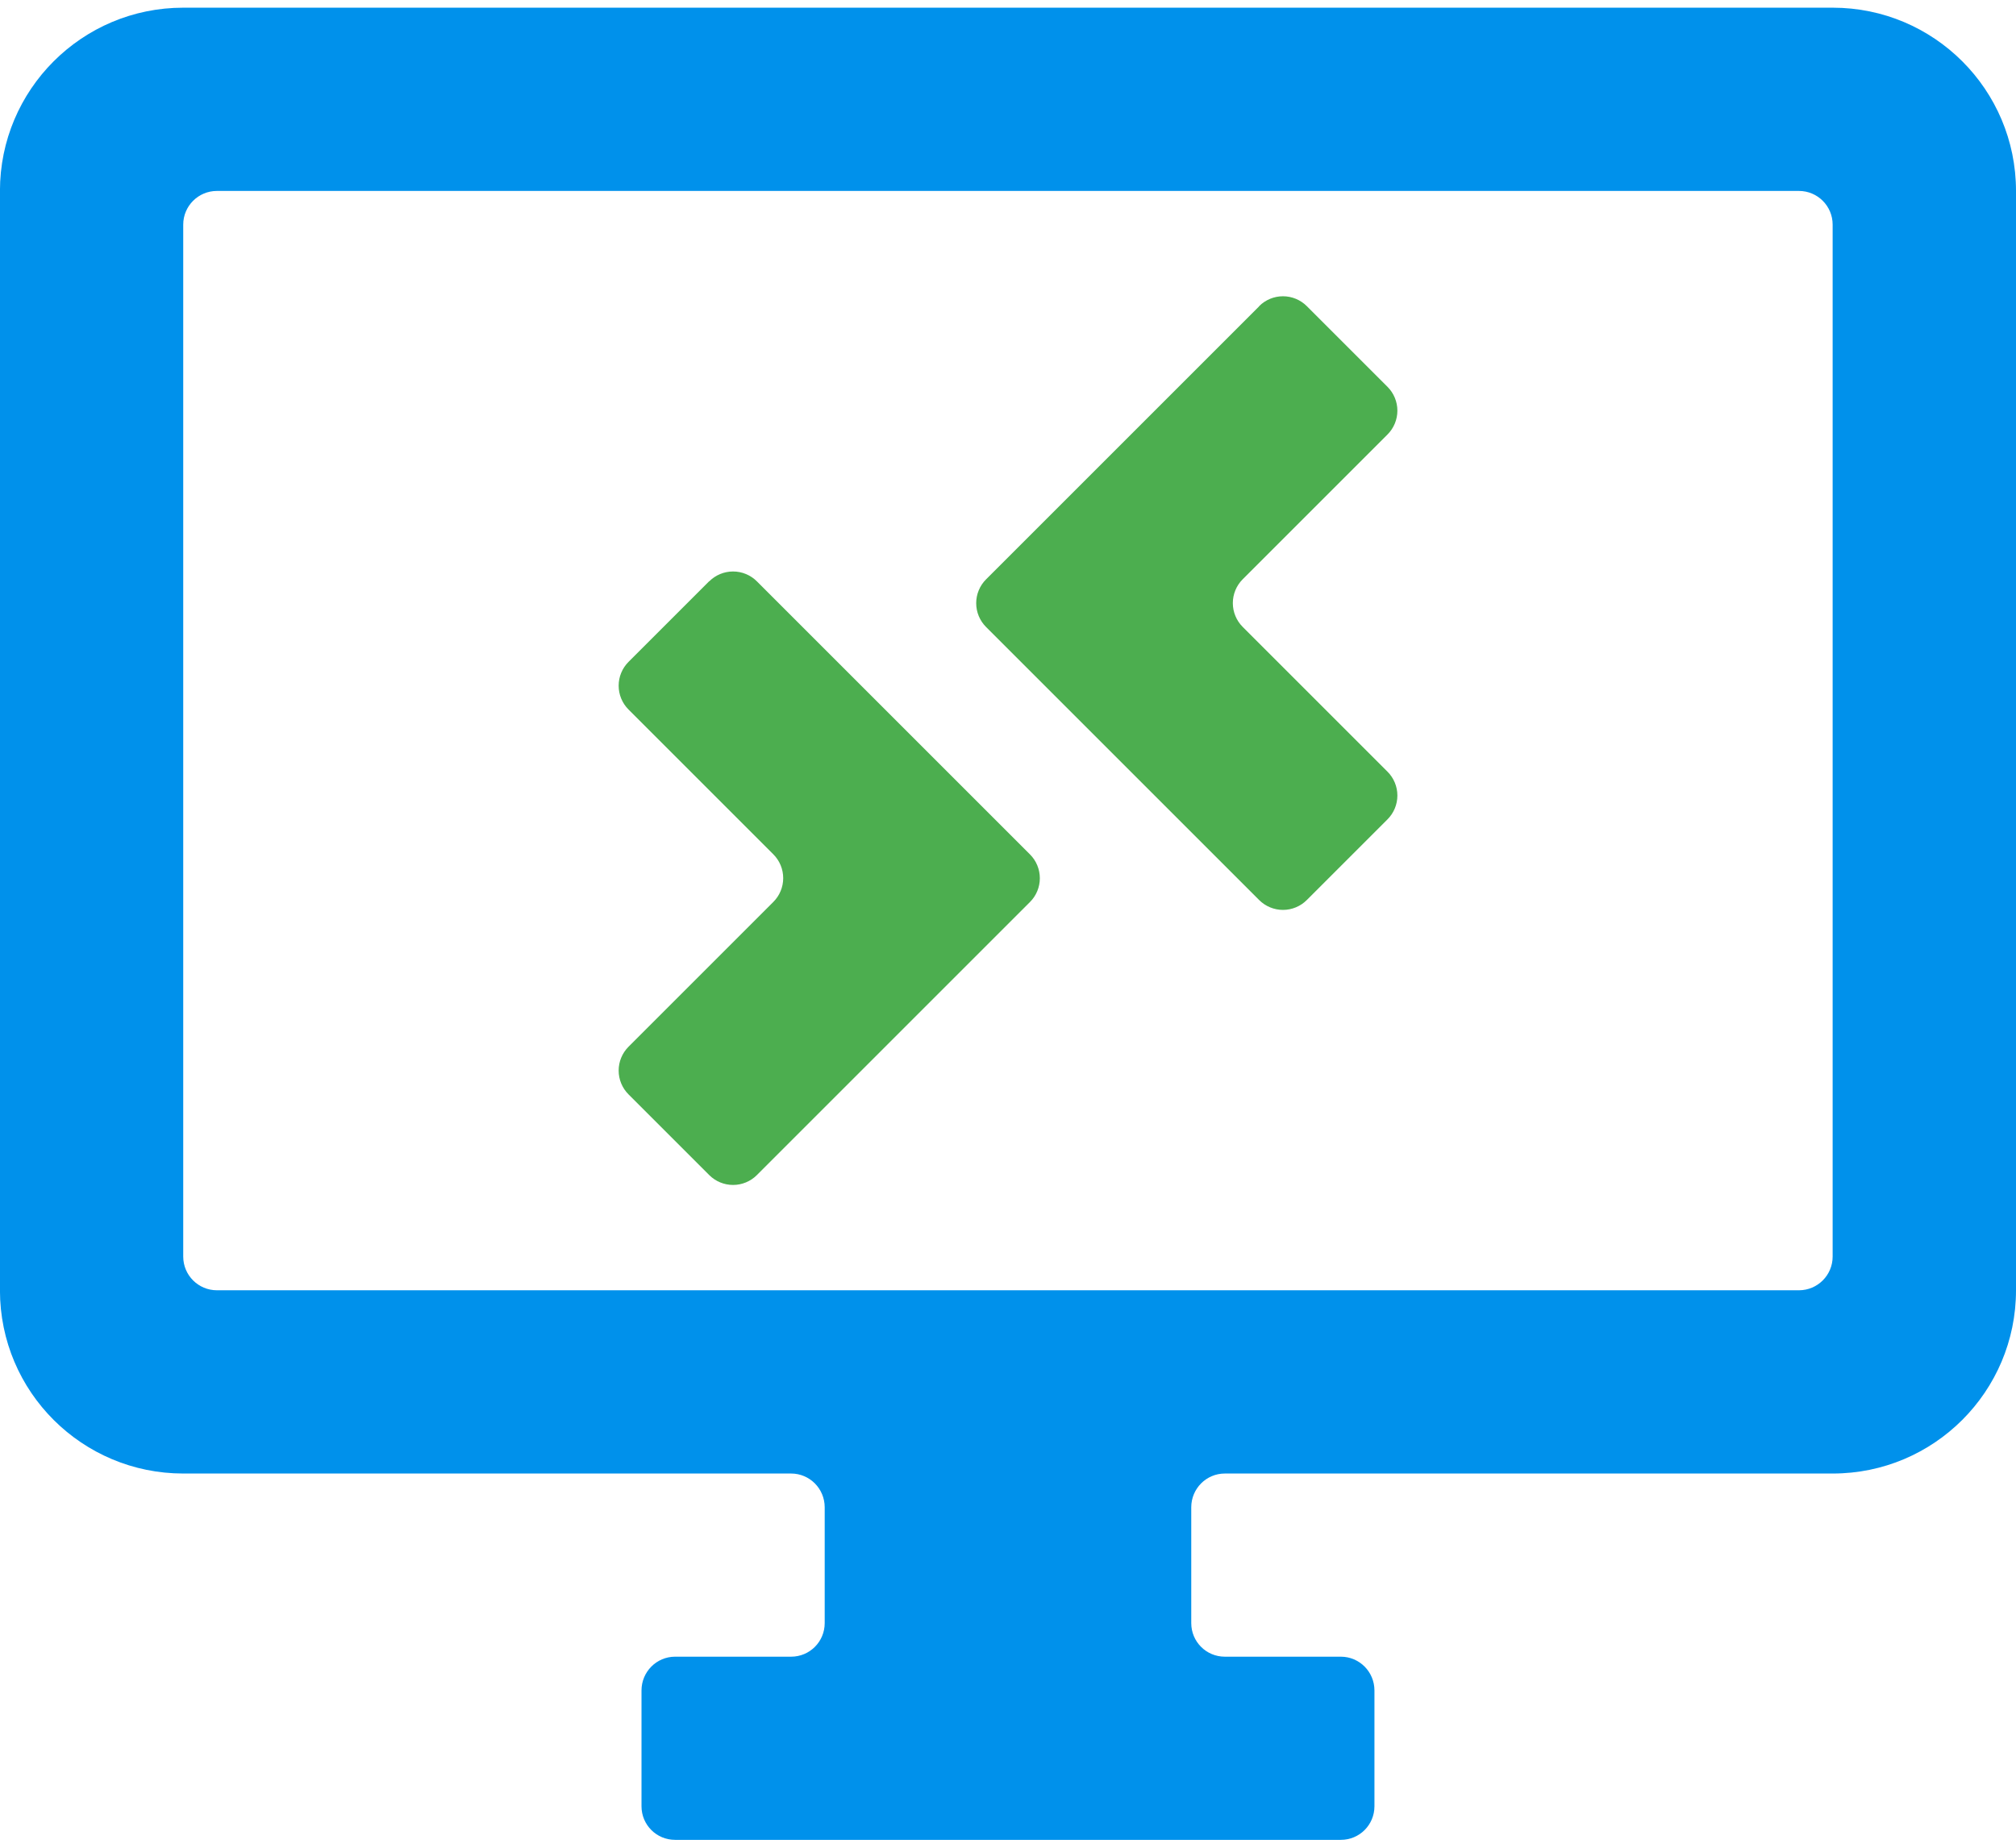
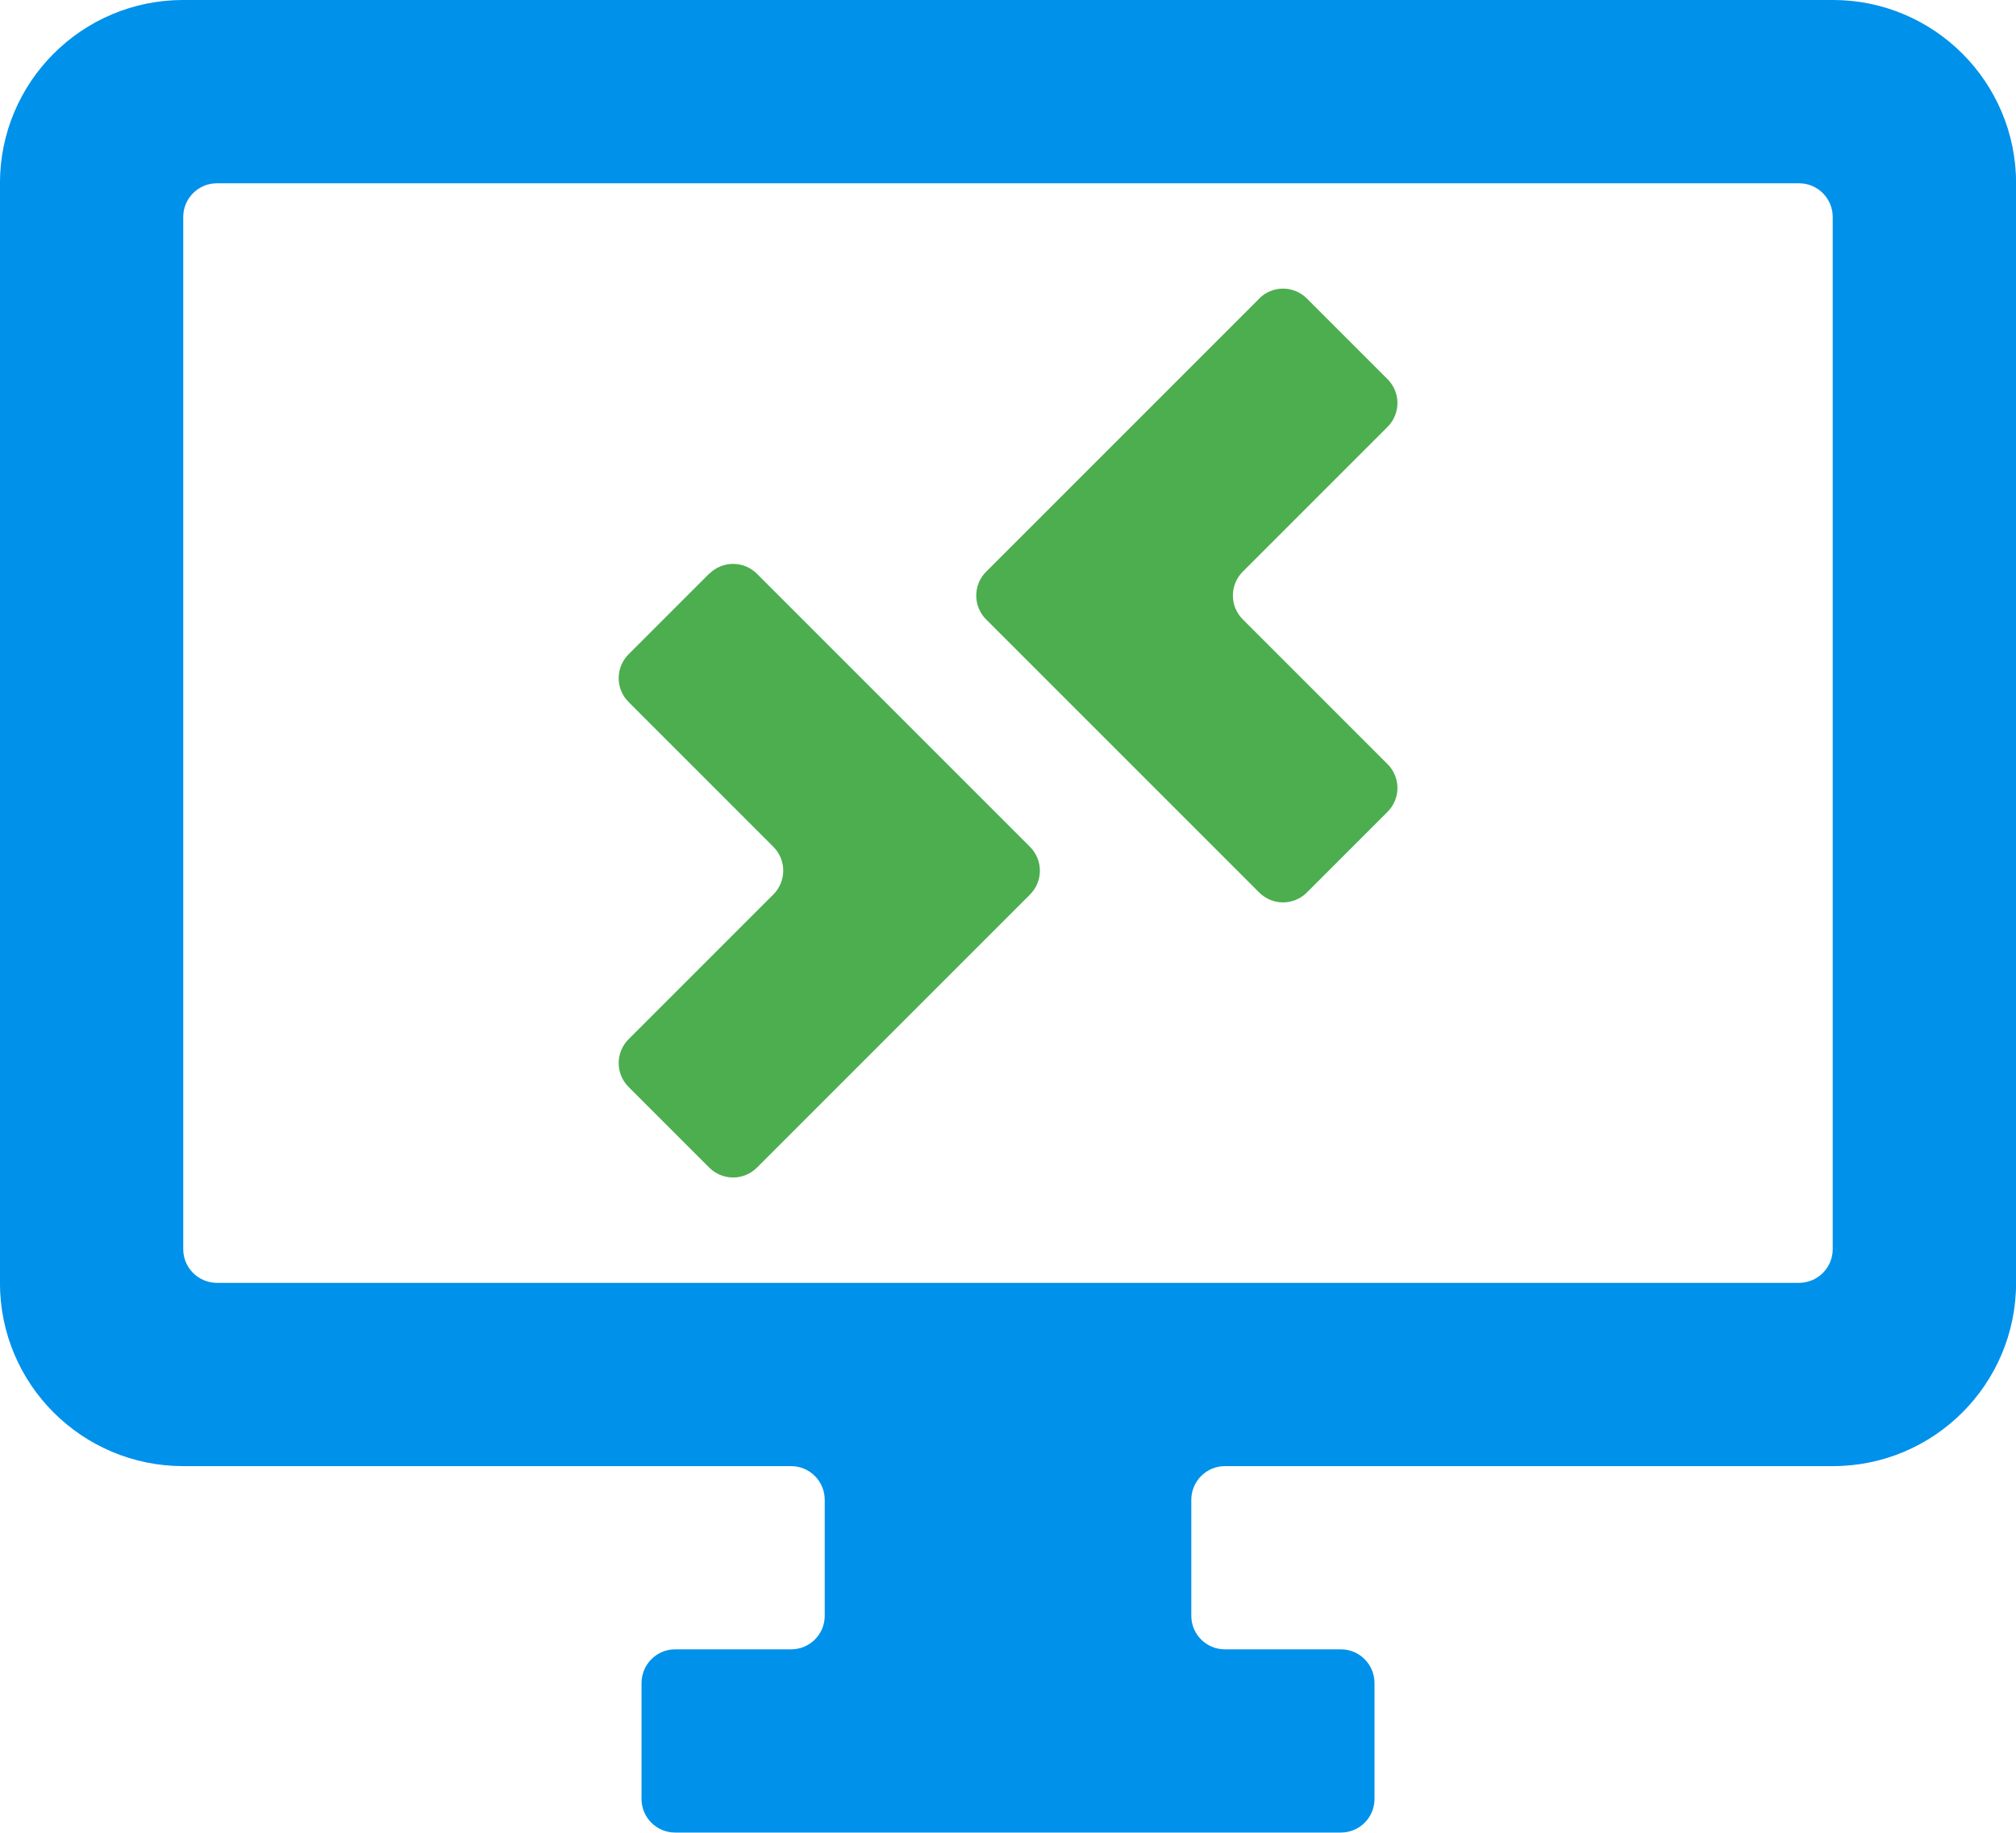
- <svg xmlns="http://www.w3.org/2000/svg" version="1.1" viewBox="0 0 24 22">
-   <g transform="matrix(1.0027 0 0 1.0027 -.032689 -.029805)">
-     <path d="m14.982 3.667-3.242 3.242a.4.4 90 000 .566l3.242 3.242a.4.4 180 00.566 0l.958-.958a.4.4 90 000-.566l-1.719-1.719a.4.4 90 010-.566l1.719-1.719a.4.4 90 000-.566l-.958-.958a.4.4 3.3854e-6 00-.566 0zm-6.529 3.264-.958.958a.4.4 90 000 .566l1.719 1.719a.4.4 90 01-1e-7.566l-1.719 1.719a.4.4 90 00-1e-7.566l.958.958a.4.4 4.1377e-6 00.566 0l3.242-3.242a.4.4 90 000-.566l-3.242-3.242a.4.4 3.3854e-6 00-.566 0z" fill="#4cae4f" />
+ <svg xmlns="http://www.w3.org/2000/svg" version="1.1" viewBox="0 0 23.999 21.816">
+   <g transform="matrix(1.0027 0 0 1.0027 -.032688 -.1216)">
+     <path d="m14.982 3.667-3.242 3.242a.4.4 90 000 .566l3.242 3.242a.4.4-180 00.566 0l.958-.958a.4.4 90 000-.566l-1.719-1.719a.4.4 90 010-.566l1.719-1.719a.4.4 90 000-.566l-.958-.958a.4.4 3.3854e-6 00-.566 0zm-6.529 3.264-.958.958a.4.4 90 000 .566l1.719 1.719a.4.4 90 01-1e-7.566l-1.719 1.719a.4.4 90 00-1e-7.566l.958.958a.4.4 4.1377e-6 00.566 0l3.242-3.242a.4.4 90 000-.566l-3.242-3.242a.4.4 3.3854e-6 00-.566 0z" fill="#4cae4f" />
    <path d="m2.208.121c-1.202-4e-8-2.176.974-2.176 2.176v13.054c0 1.208.979 2.176 2.176 2.176h7.217c.221 0 .399.18.399.401v1.375c0 .221-.178.399-.399.399h-1.377c-.221 0-.399.18-.399.401v1.375c0 .221.178.399.399.399h7.904c.221 0 .399-.178.399-.399v-1.375c0-.221-.178-.401-.399-.401h-1.377c-.221 0-.399-.178-.399-.399v-1.375c0-.221.178-.401.399-.401h7.217c1.202 0 2.176-.974 2.176-2.176v-13.054c0-1.202-.974-2.176-2.176-2.176zm.4 2.176h18.783a.4.4 45 01.4.4v12.254a.4.4 135 01-.4.4h-18.783a.4.4 45 01-.4-.4v-12.254a.4.4 135 01.4-.4z" fill="#0091eb" />
  </g>
</svg>
